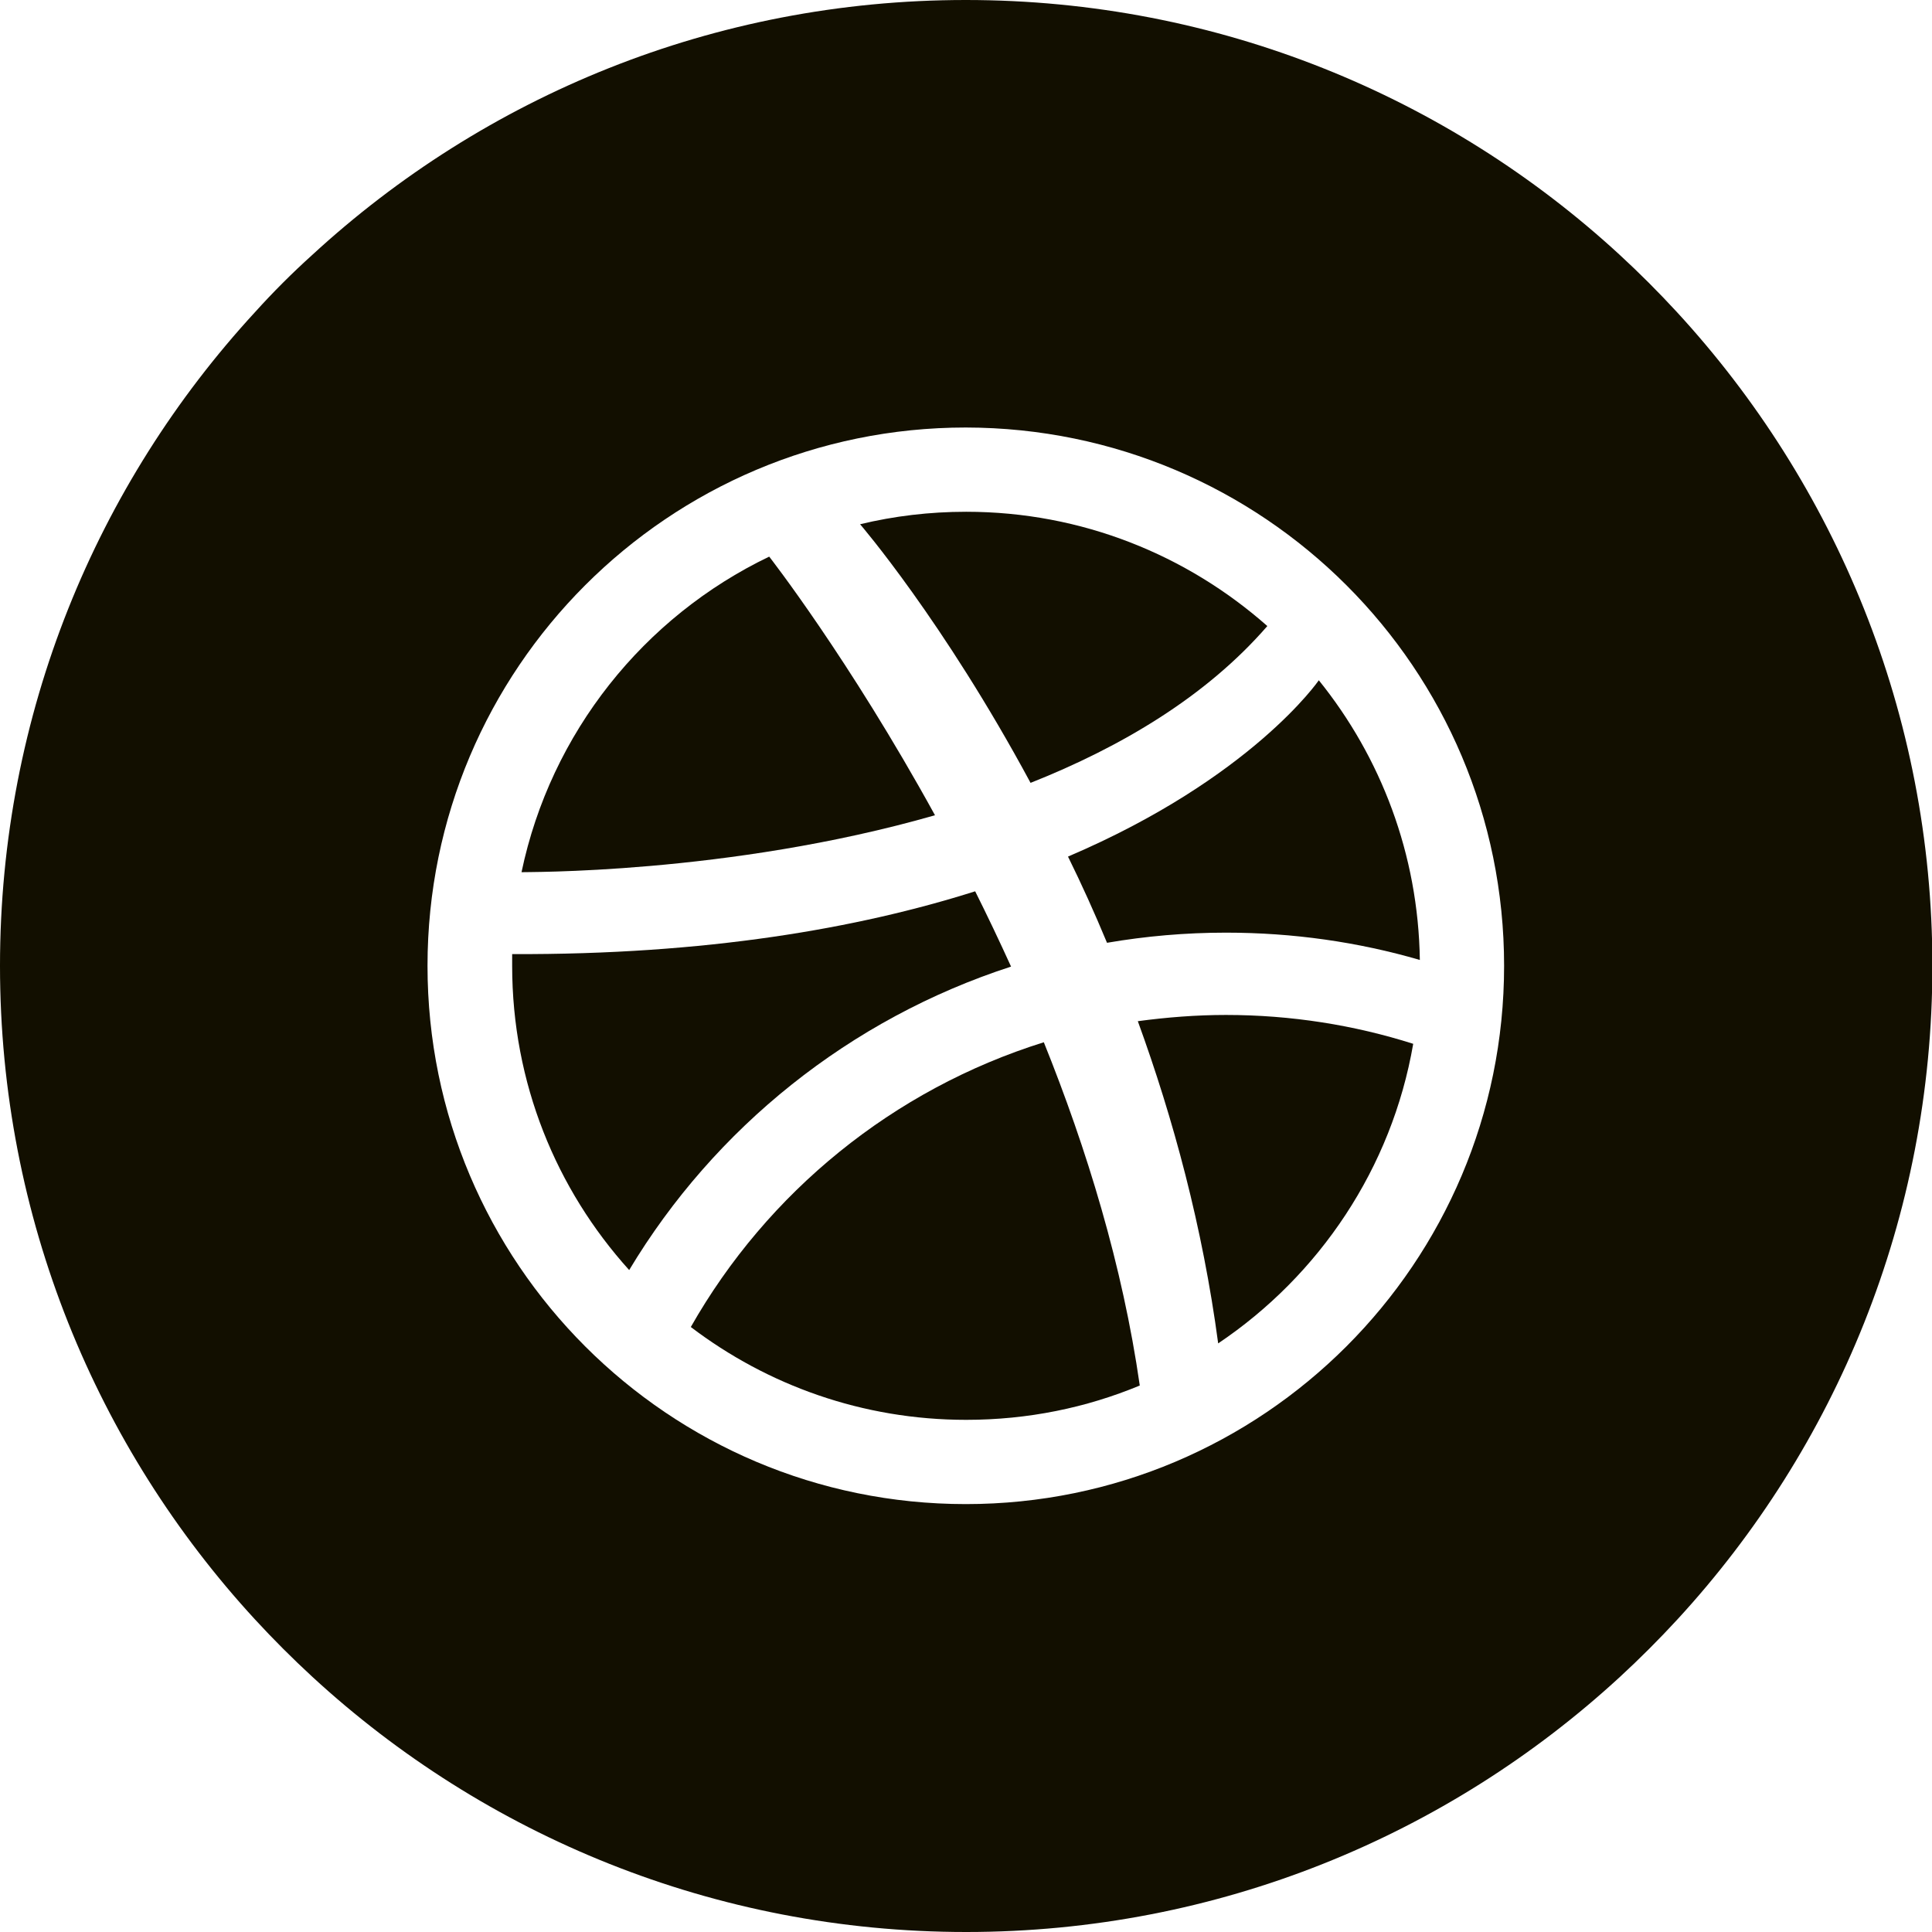
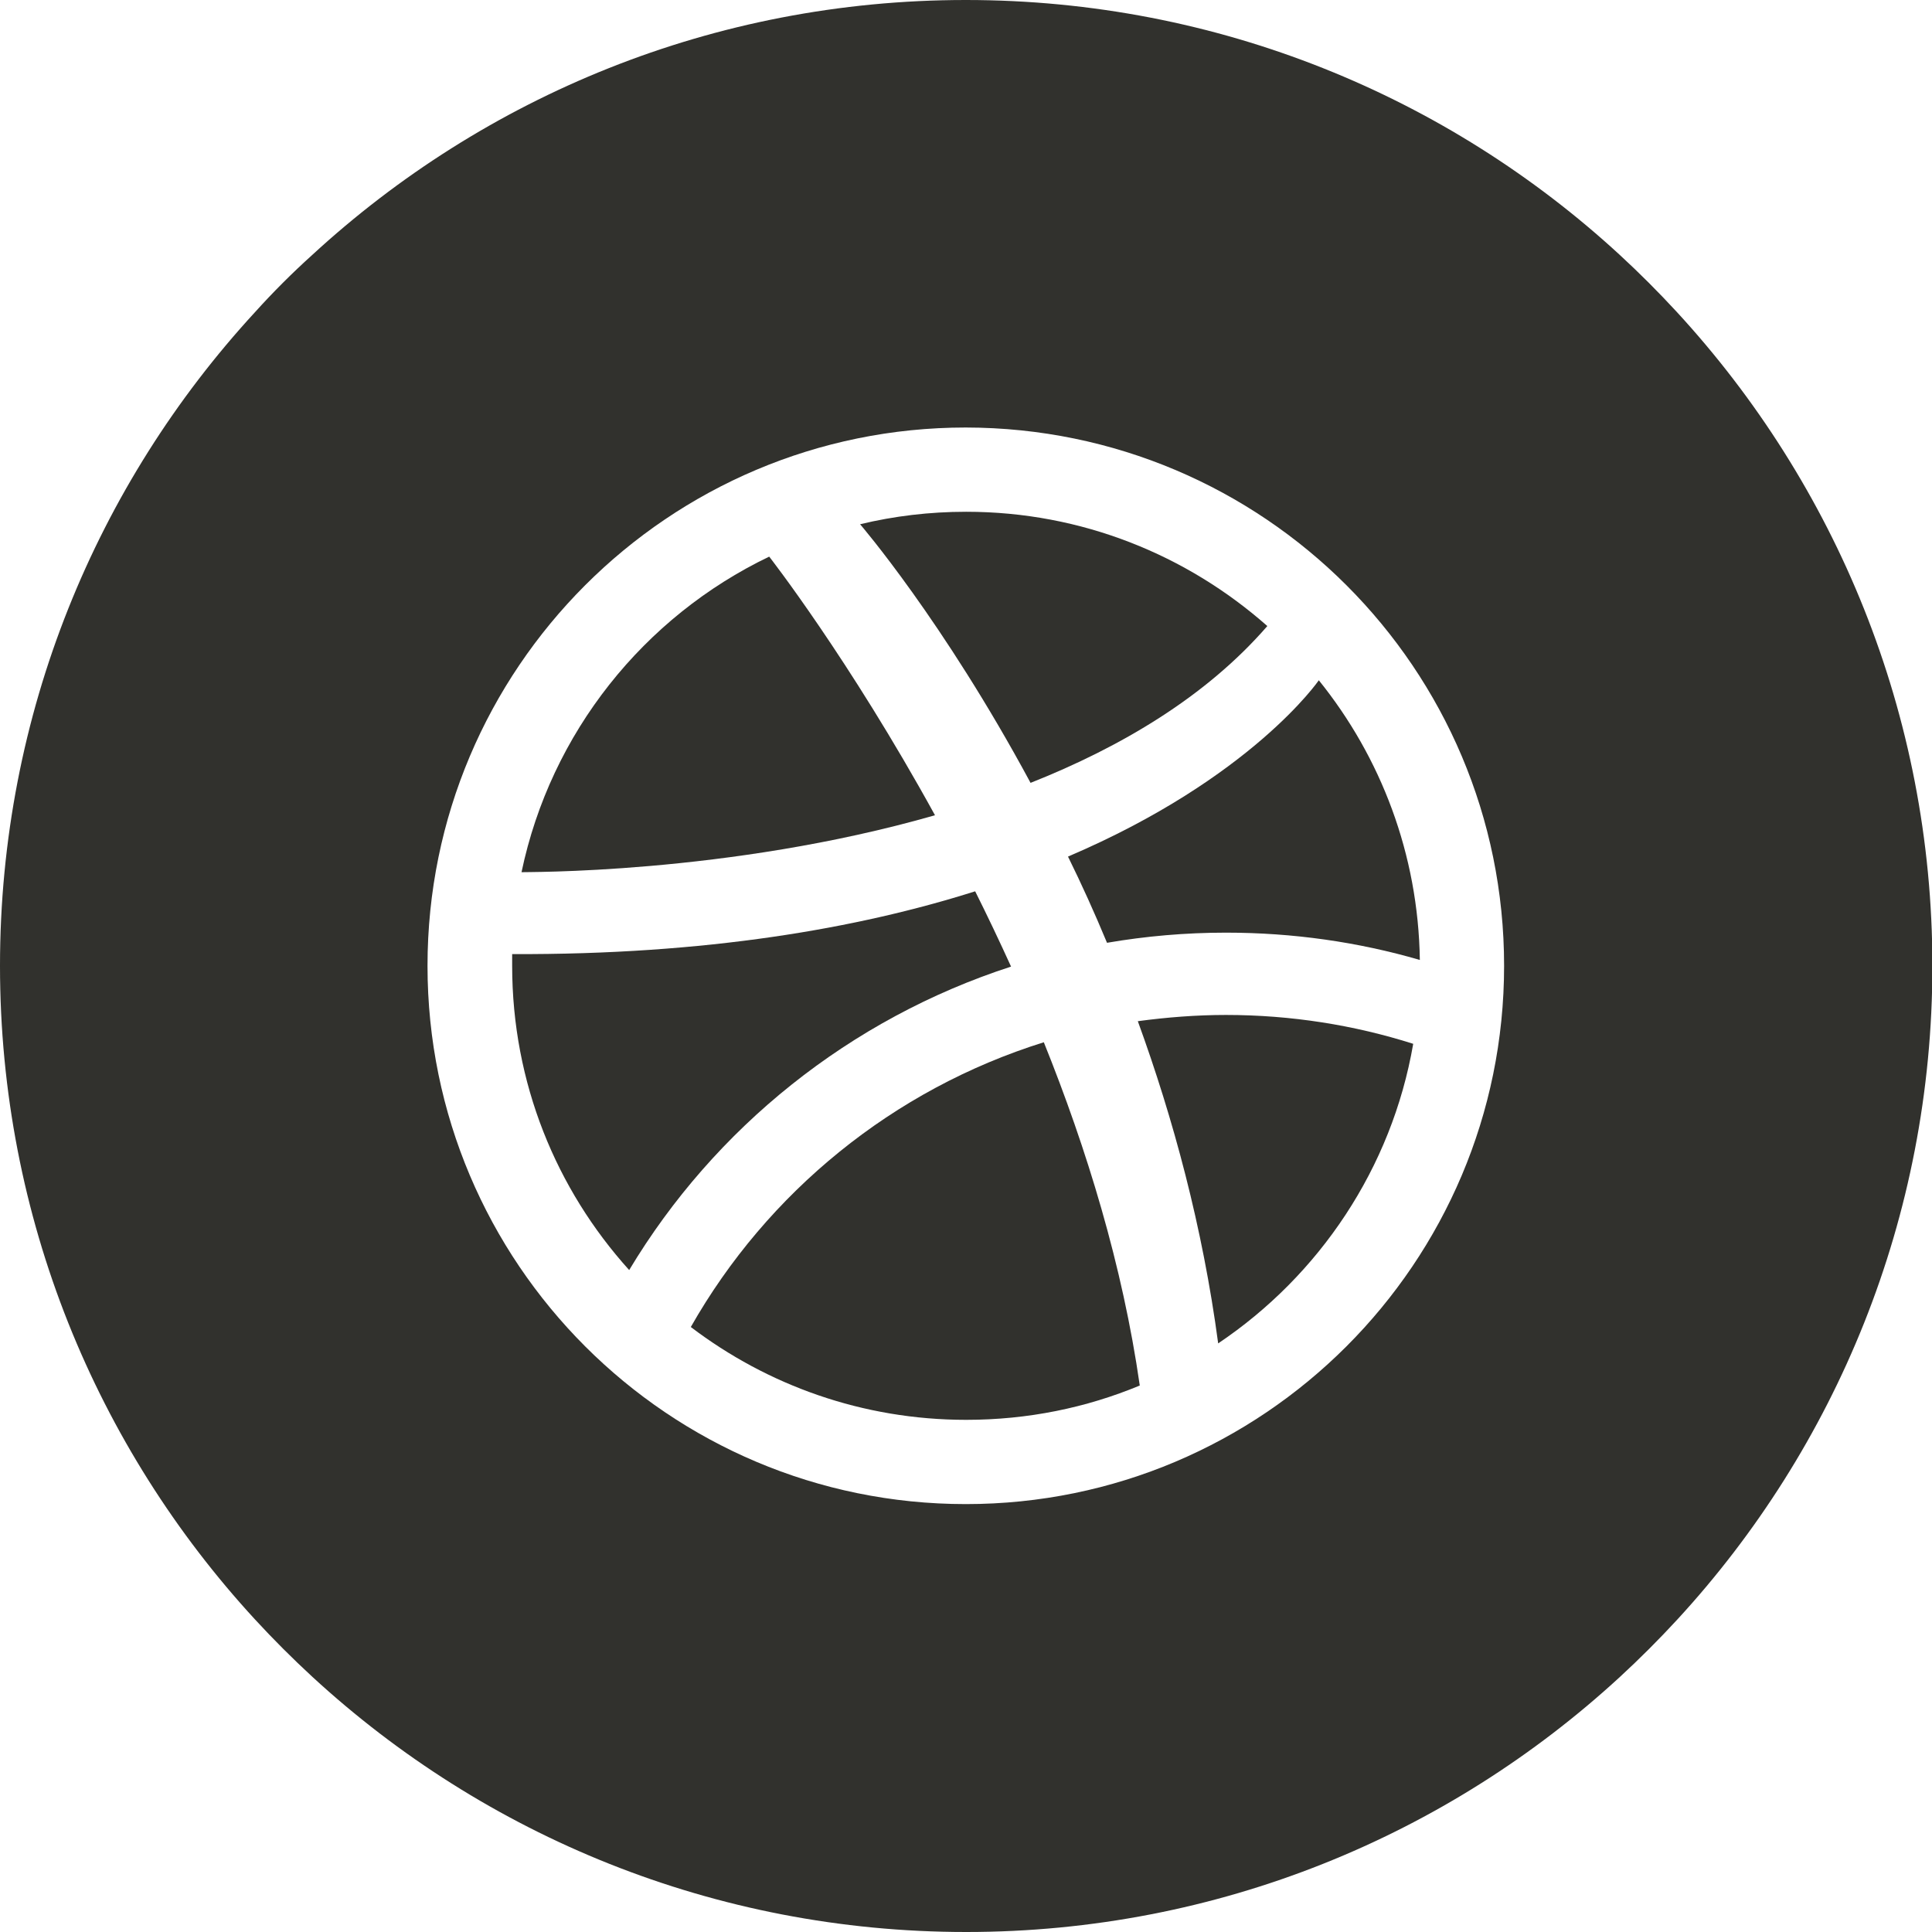
<svg xmlns="http://www.w3.org/2000/svg" version="1.1" id="Layer_1" x="0px" y="0px" viewBox="0 0 495.3 495.3" style="enable-background:new 0 0 495.3 495.3;" xml:space="preserve">
  <style type="text/css">
- 	.st0{fill:rgb(18, 15, 0);}
+ 	.st0{fill:#31312d;}
</style>
  <g>
    <path class="st0" d="M429.9,80c-4.7-5.1-9.6-10-14.7-14.7C371.2,24.8,312.3,0,247.6,0S124.1,24.8,80,65.4C74.9,70,70,74.9,65.4,80   C24.8,124.1,0,183,0,247.6s24.8,123.5,65.4,167.6c4.7,5.1,9.6,10,14.7,14.7c44.1,40.6,103,65.4,167.6,65.4s123.5-24.8,167.6-65.4   c5.1-4.7,10-9.6,14.7-14.7c40.6-44.1,65.4-103,65.4-167.6S470.5,124.1,429.9,80z M385.6,247.6c0,76.2-61.8,138-138,138   c-76.2,0-138-61.8-138-138s61.8-138,138-138C323.9,109.7,385.6,171.4,385.6,247.6z" />
    <path class="st0" d="M239.7,209c-22.1-40.2-42.5-66.3-42.5-66.3c-32.1,15.4-56,45.1-63.5,80.9h0C133.7,223.5,186.4,224.3,239.7,209   z" />
    <path class="st0" d="M220.5,134.4c0,0,21.3,24.7,43.7,66.3c23.2-9.2,45-22.1,60.7-40.2l0,0c-20.6-18.2-47.6-29.3-77.2-29.3   C238.3,131.2,229.2,132.3,220.5,134.4z" />
    <path class="st0" d="M177.1,340.2c19.6,14.9,44,23.8,70.6,23.8c15.8,0,30.8-3.1,44.5-8.8c-4.4-30.7-13.6-60.7-24.6-88   C228.9,279.3,196.7,305.7,177.1,340.2z" />
    <path class="st0" d="M259.2,247.8c-3-6.6-6.1-13.1-9.2-19.3c-30,9.5-68.9,16.3-118.7,16.1h0c0,1,0,2,0,3c0,30,11.3,57.3,30,78   C183.2,289.1,217.9,261.2,259.2,247.8z" />
    <path class="st0" d="M291.7,261.8c9.1,25,16.6,52.7,20.6,82.6c25.9-17.4,44.5-44.9,50-76.8c-15.1-4.8-31.3-7.4-48-7.4   C306.7,260.2,299.1,260.8,291.7,261.8z" />
    <path class="st0" d="M283.8,241.7c9.9-1.7,20.1-2.6,30.5-2.6c17.2,0,33.9,2.4,49.7,7c-0.4-27.1-10-52-25.9-71.7l0,0   c0,0-17.2,25.1-64.3,45.2C277.3,226.7,280.6,234,283.8,241.7z" />
  </g>
</svg>
